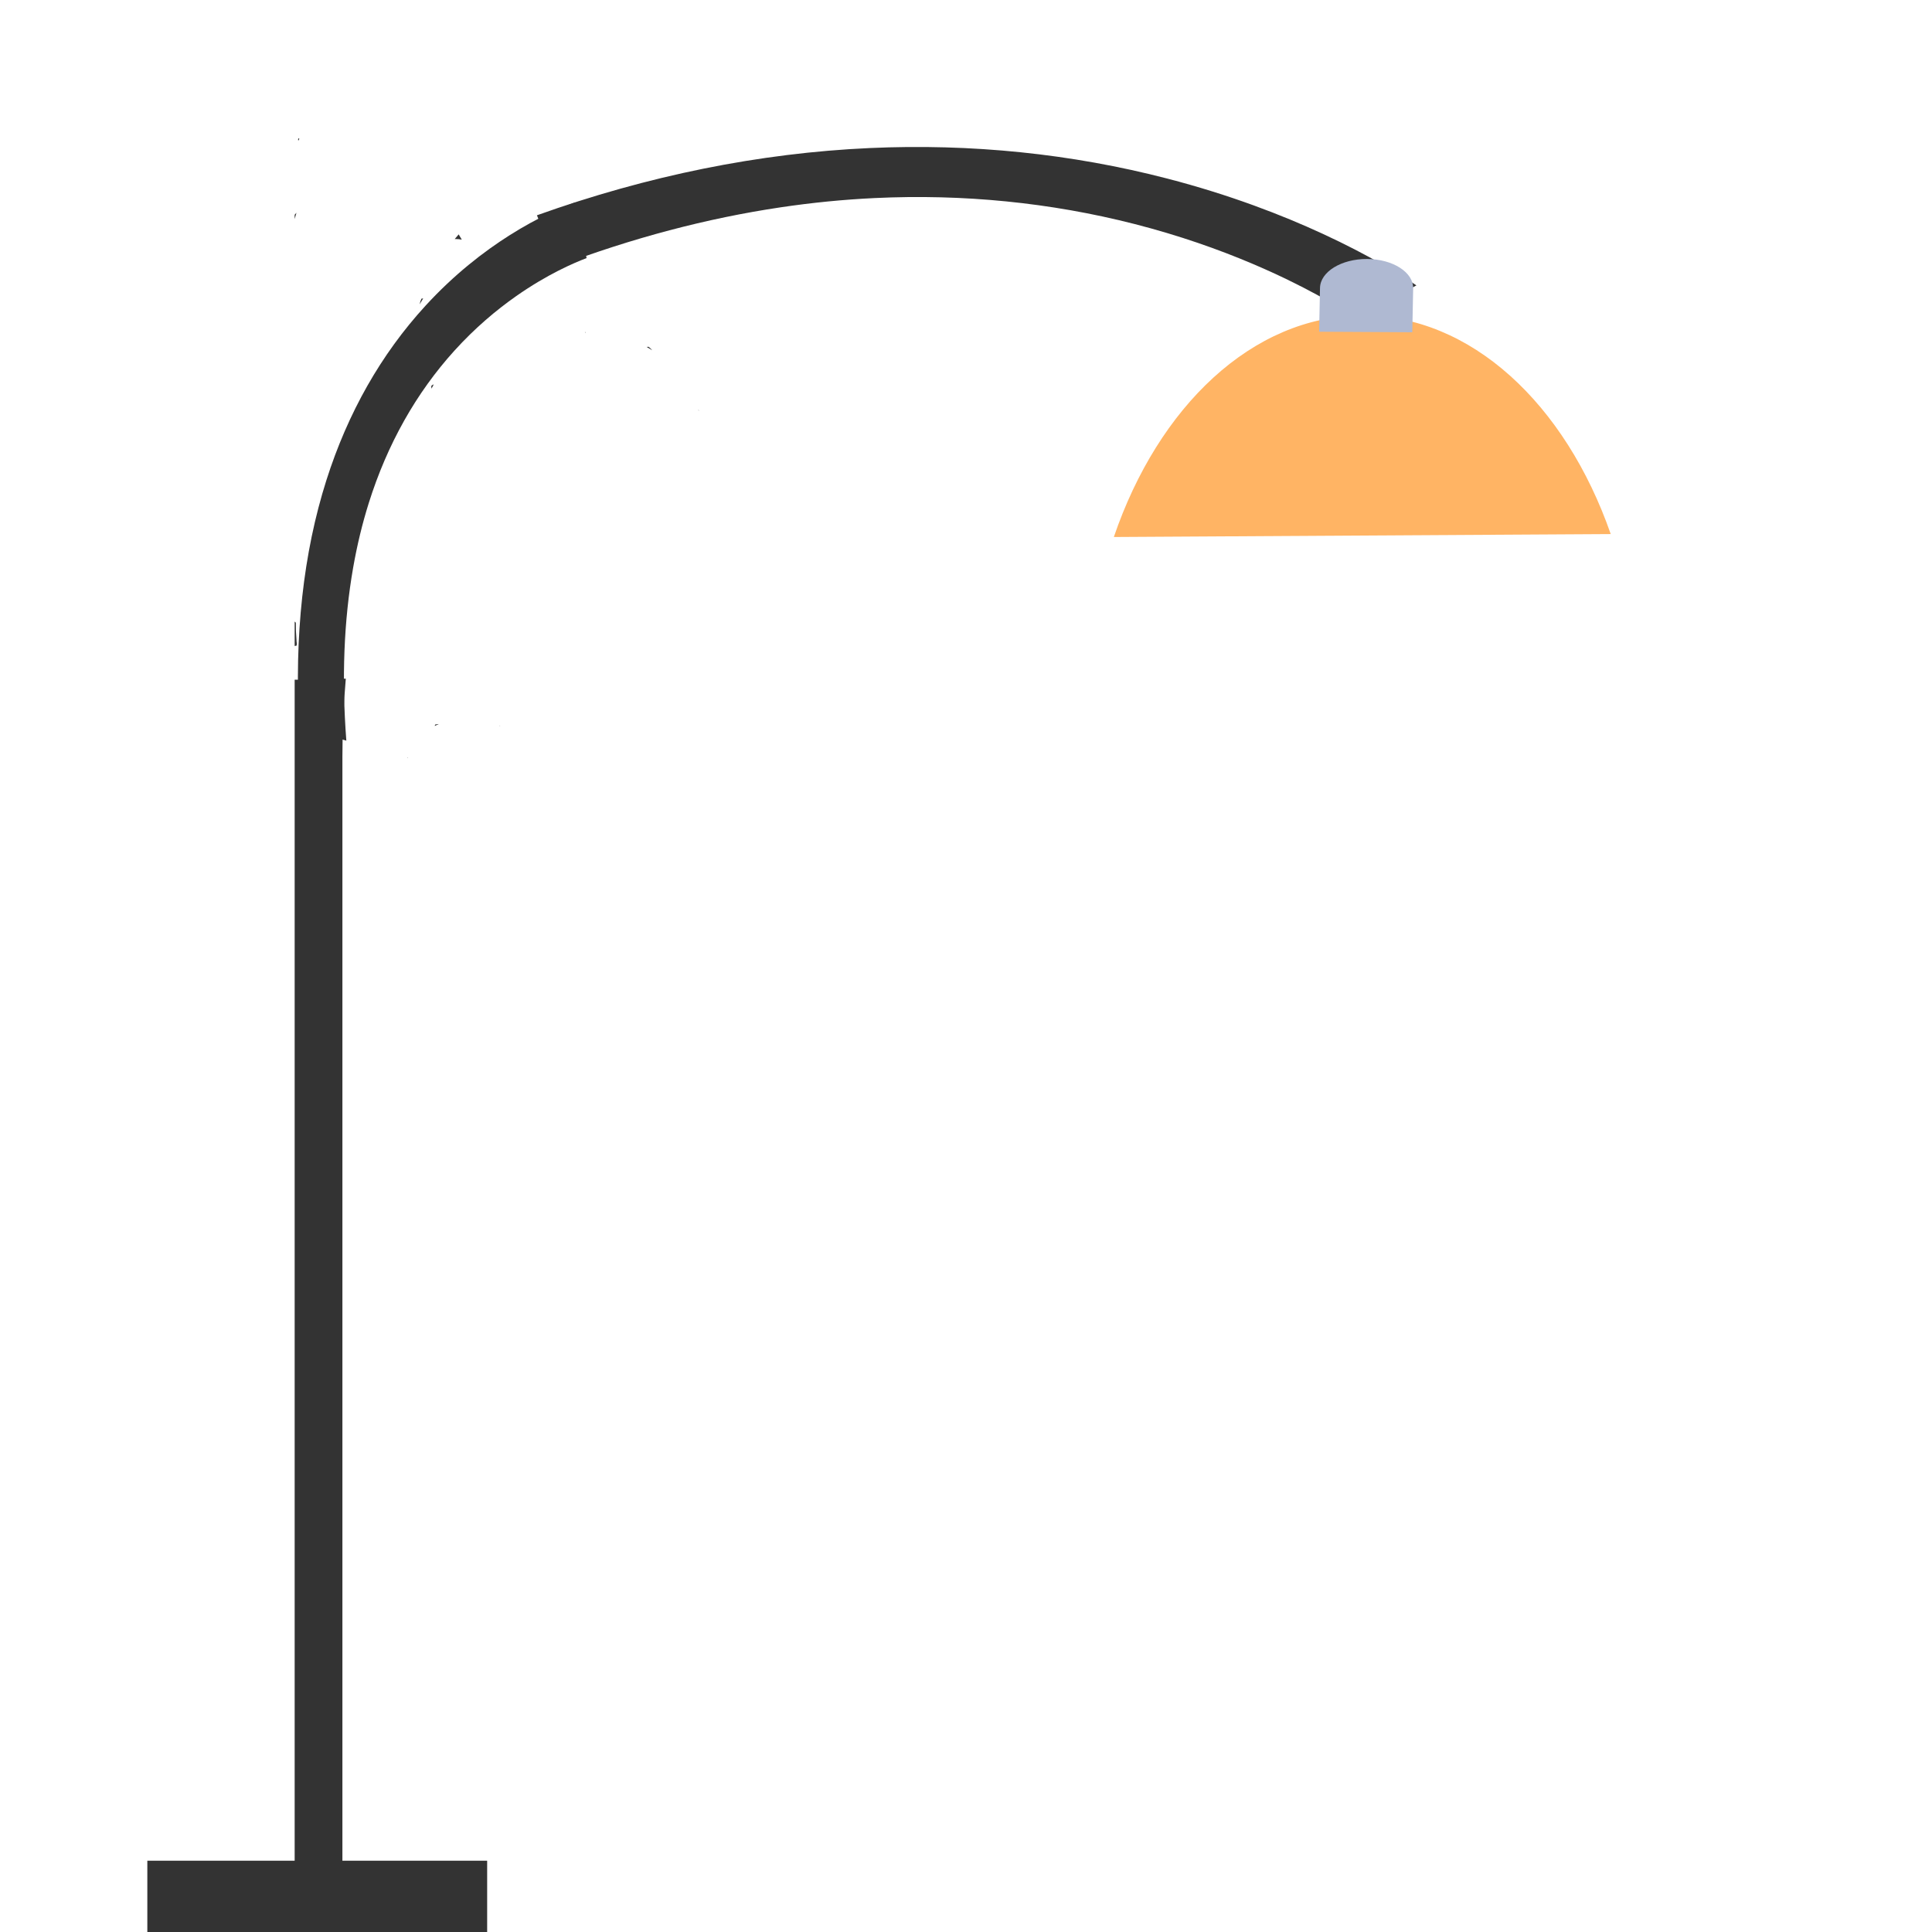
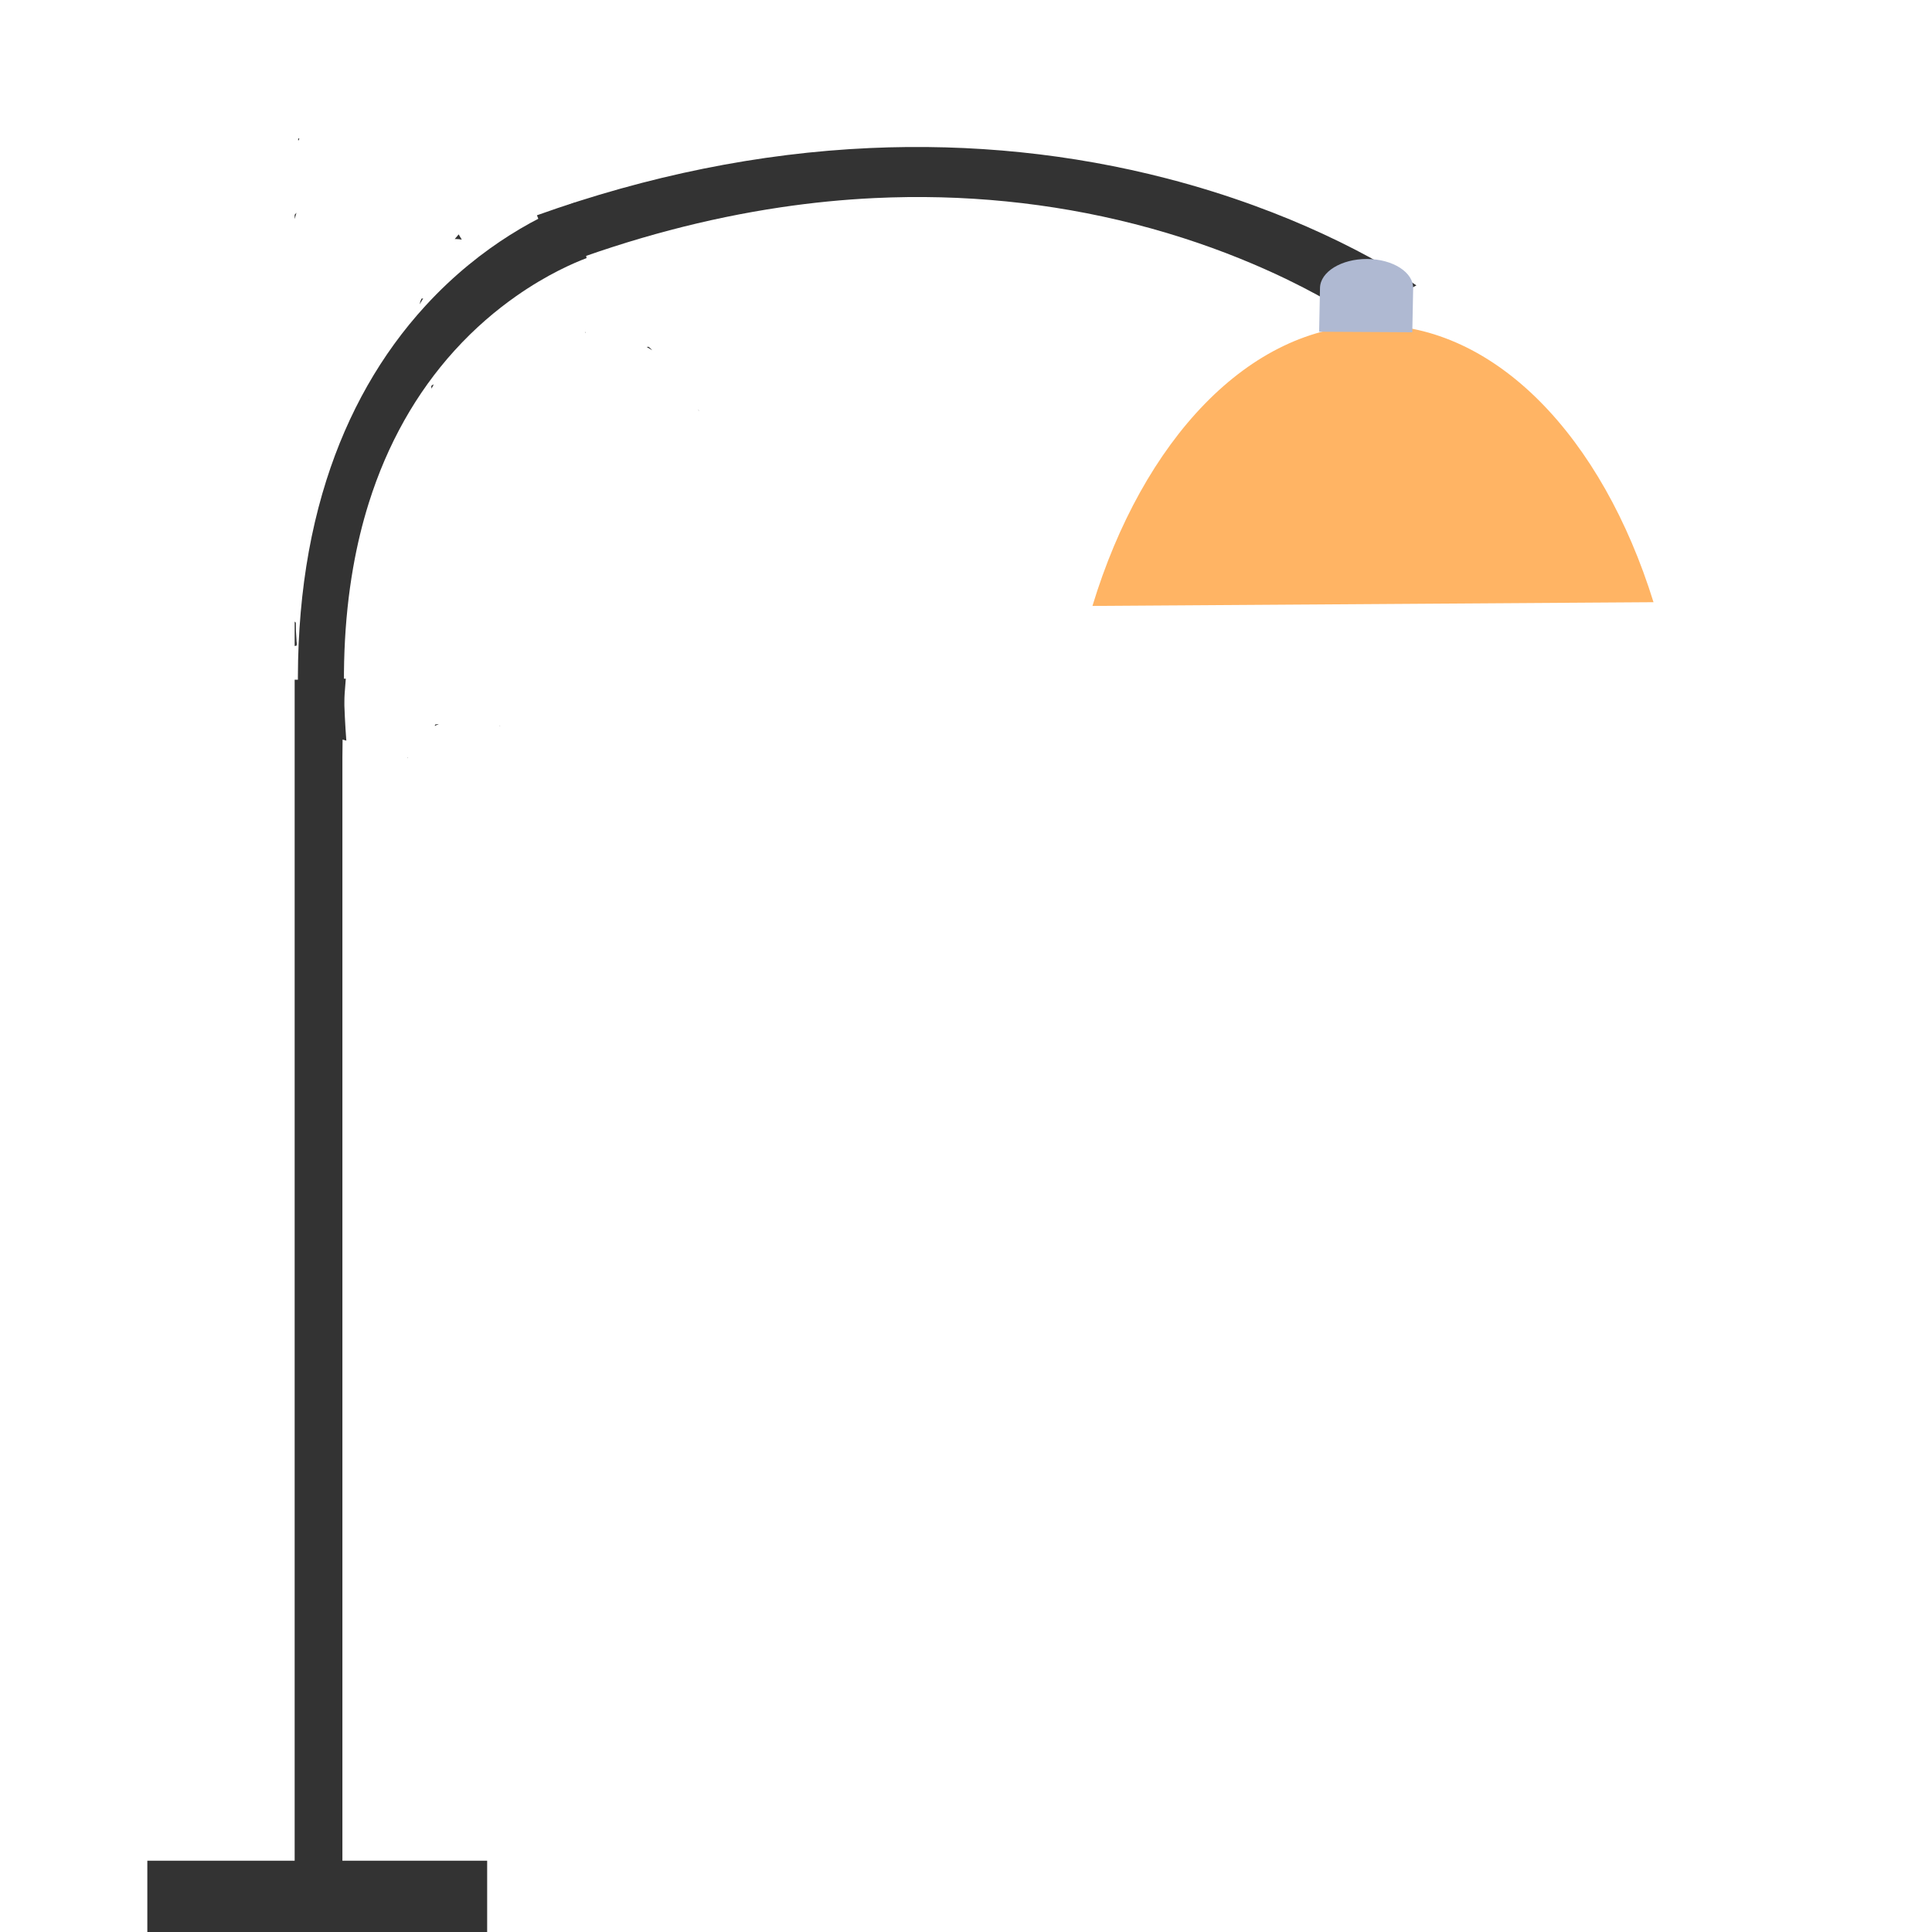
<svg xmlns="http://www.w3.org/2000/svg" version="1.1" id="Layer_1" viewBox="0 0 511.999 511.999" xml:space="preserve">
  <defs id="defs11" />
  <g id="g6" transform="matrix(0.3414143,0.09580696,-0.07434485,0.4239587,80.07471,-8.234614)" style="fill:#333333">
    <path style="fill:#333333" d="m 247.938,124.727 c -8.776,4.97 -27.072,16.294 -47.288,34.544 -12.686,11.441 -26.117,25.617 -38.443,42.644 -22.893,31.646 -37.57,66.993 -43.622,105.075 -2.13,13.373 -3.189,27.13 -3.189,41.224 0,32.996 5.819,67.854 17.4,104.167 H 96.285 C 80.619,398.796 76.569,347.807 84.274,300.472 c 7.1,-43.68 24.127,-84.171 50.594,-120.333 17.225,-23.534 36.15,-42.086 53.038,-56.064 19.076,-15.805 35.58,-25.757 44.169,-30.505 h 0.012 z" id="path6" />
    <path id="rect6" style="fill:#333333" d="m 244.095,417.785 c 0.026,0.048 0.052,0.096 0.077,0.144 0.062,-0.016 0.125,-0.03 0.189,-0.044 0.165,-0.036 0.325,-0.069 0.482,-0.1 z m -44.987,9.234 c -0.069,0.02 -0.137,0.041 -0.208,0.061 -0.557,0.165 -1.519,0.456 -2.492,0.876 -0.038,0.291 -0.071,0.583 -0.1,0.875 0.921,-0.605 1.853,-1.226 2.799,-1.813 z m -18.878,25.041 c -0.083,0.05 -0.166,0.13 -0.245,0.224 0.158,-0.037 0.359,-0.085 0.633,-0.148 -0.025,-0.033 -0.051,-0.06 -0.078,-0.08 -0.104,0.002 -0.208,0.005 -0.31,0.005 z m -0.94,0.21 c 0.004,0.038 0.007,0.077 0.011,0.115 l 0.014,-2.6e-4 c -0.008,-0.038 -0.017,-0.076 -0.025,-0.115 z" />
  </g>
  <g id="g6-9" transform="matrix(0.1511855,0.369564,-0.5923432,0.0880854,395.697,-18.37705)" style="fill:#333333">
    <path style="fill:#333333" d="m 247.938,124.727 c -8.776,4.97 -27.072,16.294 -47.288,34.544 -12.686,11.441 -26.117,25.617 -38.443,42.644 -22.893,31.646 -37.57,66.993 -43.622,105.075 -2.13,13.373 -3.189,27.13 -3.189,41.224 0,32.996 5.819,67.854 17.4,104.167 H 96.285 C 80.619,398.796 76.569,347.807 84.274,300.472 c 7.1,-43.68 24.127,-84.171 50.594,-120.333 17.225,-23.534 36.15,-42.086 53.038,-56.064 19.076,-15.805 35.58,-25.757 44.169,-30.505 h 0.012 z" id="path6-4" />
    <path id="rect6-8" style="fill:#333333" d="m 244.095,417.785 c 0.026,0.048 0.052,0.096 0.077,0.144 0.062,-0.016 0.125,-0.03 0.189,-0.044 0.165,-0.036 0.325,-0.069 0.482,-0.1 z m -44.987,9.234 c -0.069,0.02 -0.137,0.041 -0.208,0.061 -0.557,0.165 -1.519,0.456 -2.492,0.876 -0.038,0.291 -0.071,0.583 -0.1,0.875 0.921,-0.605 1.853,-1.226 2.799,-1.813 z m -18.878,25.041 c -0.083,0.05 -0.166,0.13 -0.245,0.224 0.158,-0.037 0.359,-0.085 0.633,-0.148 -0.025,-0.033 -0.051,-0.06 -0.078,-0.08 -0.104,0.002 -0.208,0.005 -0.31,0.005 z m -0.94,0.21 c 0.004,0.038 0.007,0.077 0.011,0.115 l 0.014,-2.6e-4 c -0.008,-0.038 -0.017,-0.076 -0.025,-0.115 z" />
  </g>
  <path id="path1" style="fill:#333333;stroke-width:0.933" d="m 79.114,36.611 c -0.046,0.155 -0.092,0.309 -0.137,0.465 0.041,0.058 0.082,0.117 0.123,0.176 0.071,-0.148 0.145,-0.302 0.222,-0.463 -0.069,-0.059 -0.138,-0.118 -0.207,-0.178 z m -0.55,19.768 c -0.159,0.18 -0.318,0.359 -0.478,0.539 v 1.129 c 0.147,-0.525 0.309,-1.09 0.478,-1.668 z m 42.989,5.732 c -0.35,0.414 -0.7,0.827 -1.048,1.244 0.108,-0.004 0.215,-0.006 0.323,-0.006 0.52,-3.79e-4 1.038,0.047 1.553,0.162 z m -9.408,16.967 c -0.15,0.031 -0.3,0.057 -0.45,0.076 -0.097,0.238 -0.193,0.469 -0.287,0.695 -0.071,0.268 -0.14,0.538 -0.209,0.807 0.312,-0.533 0.627,-1.061 0.947,-1.578 z m 5.019,1.084 c -0.001,0.001 -0.003,0.003 -0.005,0.004 0.002,9.7e-5 0.003,-4.2e-5 0.005,0 v -0.002 z m -15.307,17.029 c -0.664,0.896 -1.327,1.839 -1.995,2.791 0.089,-0.024 0.179,-0.046 0.268,-0.068 0.034,-0.023 0.067,-0.046 0.1,-0.068 0.429,-0.868 1.063,-1.572 1.501,-2.416 0.039,-0.075 0.081,-0.155 0.125,-0.238 z m 12.999,4.656 c -0.189,0.126 -0.376,0.256 -0.556,0.408 0.02,0.239 0.027,0.49 0.022,0.748 0.166,-0.285 0.332,-0.569 0.499,-0.852 0.015,-0.134 0.025,-0.231 0.035,-0.305 z m -33.038,4.141 c -0.018,0.013 -0.036,0.025 -0.053,0.037 -9.13e-4,0.019 -0.001,0.036 -0.001,0.055 0.017,-0.028 0.033,-0.054 0.049,-0.082 z m 12.36,36.299 c -0.02,0.024 -0.041,0.049 -0.061,0.072 0.022,-1.4e-4 0.046,-0.007 0.071,-0.019 -0.004,-0.017 -0.006,-0.035 -0.01,-0.053 z m -8.398,15.746 c -0.07,0.27 -0.142,0.539 -0.215,0.807 0.048,0.055 0.095,0.104 0.141,0.135 0.17,0.121 0.343,0.236 0.516,0.346 -0.003,-0.203 -0.007,-0.405 -0.011,-0.607 -0.146,-0.215 -0.29,-0.442 -0.431,-0.68 z m -5.121,0.189 c -0.178,0.473 -0.377,0.885 -0.601,1.211 0.032,0.034 0.06,0.062 0.082,0.082 0.029,0.026 0.057,0.054 0.086,0.08 0.131,-0.125 0.266,-0.239 0.403,-0.34 0.051,-0.212 0.104,-0.423 0.158,-0.633 -0.043,-0.132 -0.086,-0.266 -0.128,-0.4 z m -2.572,6.494 v 6.48 c 0.298,-0.054 0.415,-0.056 0.531,-0.129 0.012,-0.193 0.023,-0.387 0.037,-0.578 -0.074,-0.302 -0.06,-0.66 -0.088,-0.988 -0.135,-1.616 -0.185,-2.967 -0.164,-4.479 -0.033,-0.031 -0.065,-0.062 -0.098,-0.094 -0.07,-0.067 -0.142,-0.139 -0.218,-0.213 z m 9.747,8.287 c -0.096,0.199 -0.204,0.407 -0.324,0.625 0.206,-0.005 0.411,-0.009 0.617,-0.014 -0.03,-0.08 -0.057,-0.161 -0.082,-0.242 -0.071,-0.121 -0.141,-0.244 -0.211,-0.369 z m 3.807,6.854 c -0.263,0.002 -0.526,0.005 -0.789,0.008 -0.681,0.291 -1.431,0.382 -2.283,0.641 -0.781,-0.137 -1.573,-0.141 -2.342,-0.412 -0.112,-0.04 -0.223,-0.082 -0.334,-0.127 -2.183,0.055 -4.365,0.117 -6.548,0.152 -0.166,10e-4 -0.647,0.006 -1.258,0.012 v 20.455 302.039 h 12.654 V 200.585 c 0,-7.003 0.304,-13.927 0.9,-20.729 z" />
-   <path style="fill:#ffb464;stroke-width:0.926" d="M 426.861,141.534 C 414.854,107.109 389.815,83.43 360.848,83.601 331.88,83.773 306.982,107.746 295.178,142.312 Z" id="path3" />
+   <path style="fill:#ffb464;stroke-width:1.108" d="M 438.197,159.589 C 424.64,115.932 396.368,85.904 363.659,86.121 330.951,86.338 302.838,116.74 289.51,160.575 Z" id="path3" />
  <path style="fill:#afb9d2;stroke-width:0.554" d="m 362.312,68.632 v 0 c 6.819,0.039 12.276,3.535 12.191,7.81 l -0.232,11.61 -24.691,-0.141 0.232,-11.61 c 0.086,-4.275 5.683,-7.708 12.5,-7.669 z" id="path2" />
  <rect style="fill:#333333;stroke-width:0.562" id="rect16" width="90.056" height="18.893" x="39.045" y="493.106" />
</svg>
